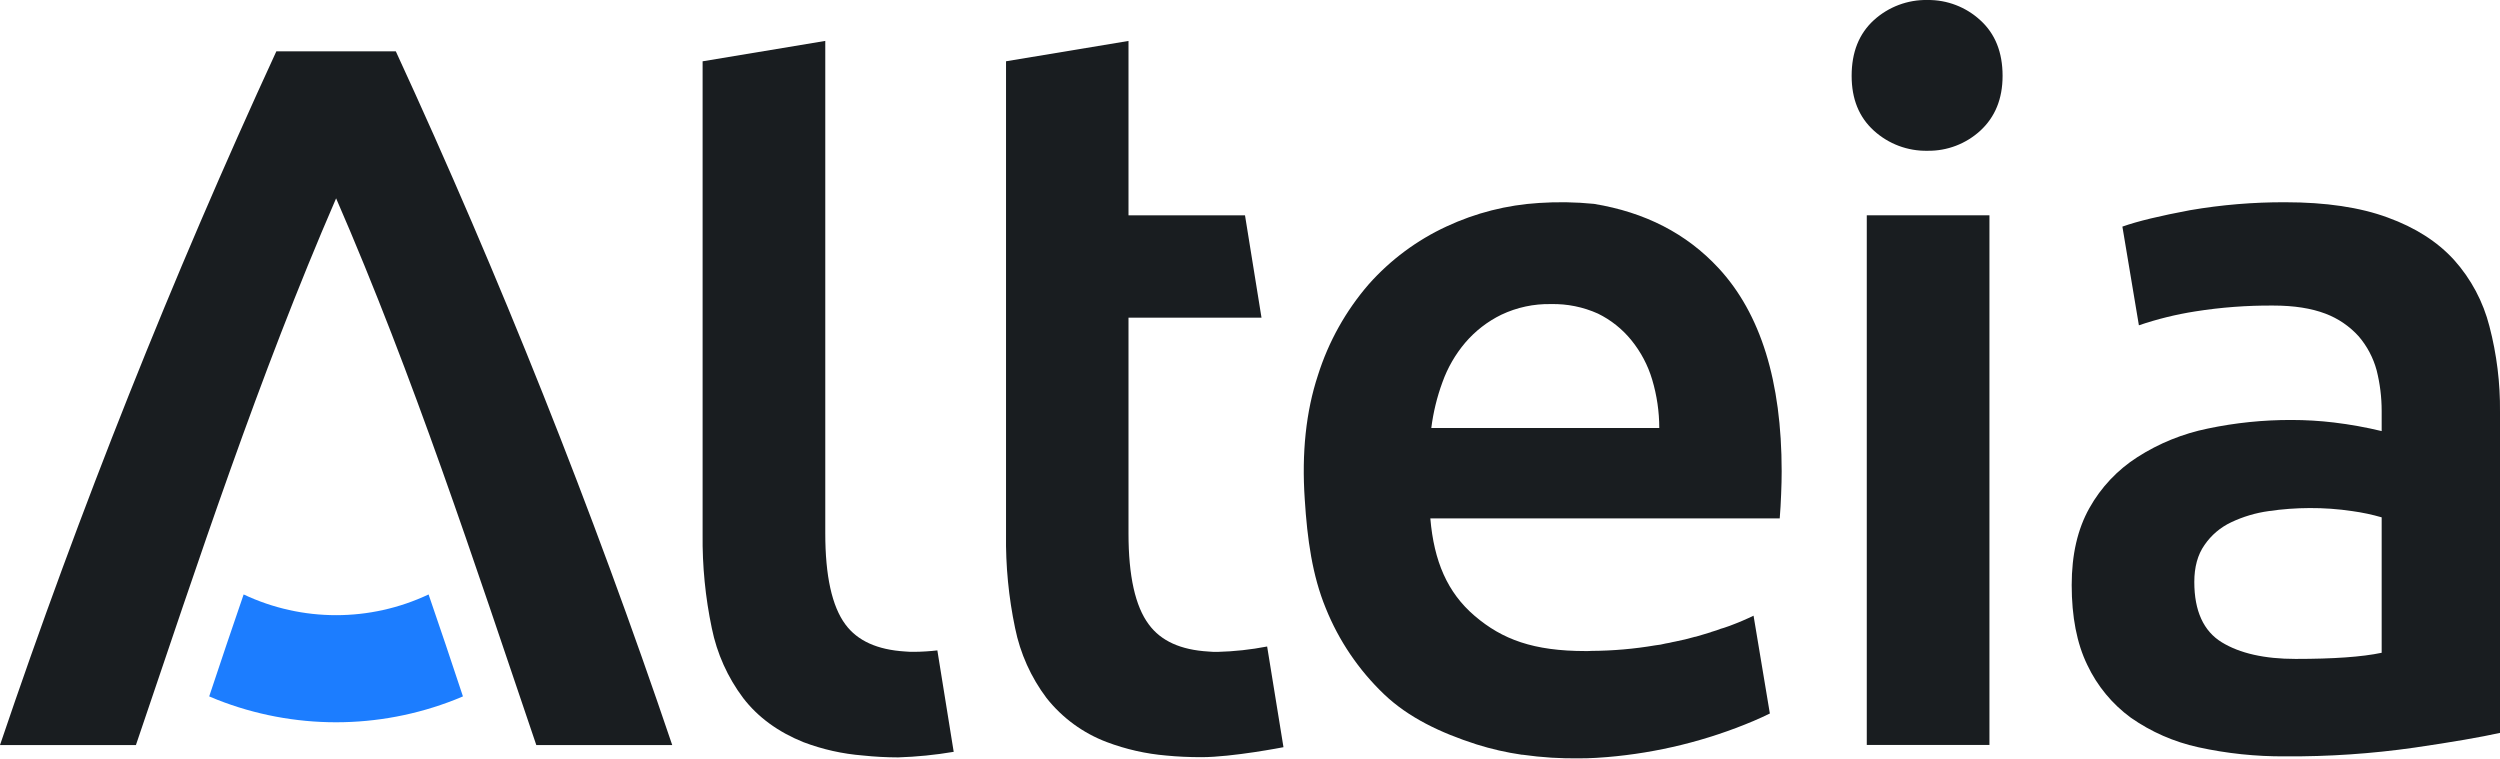
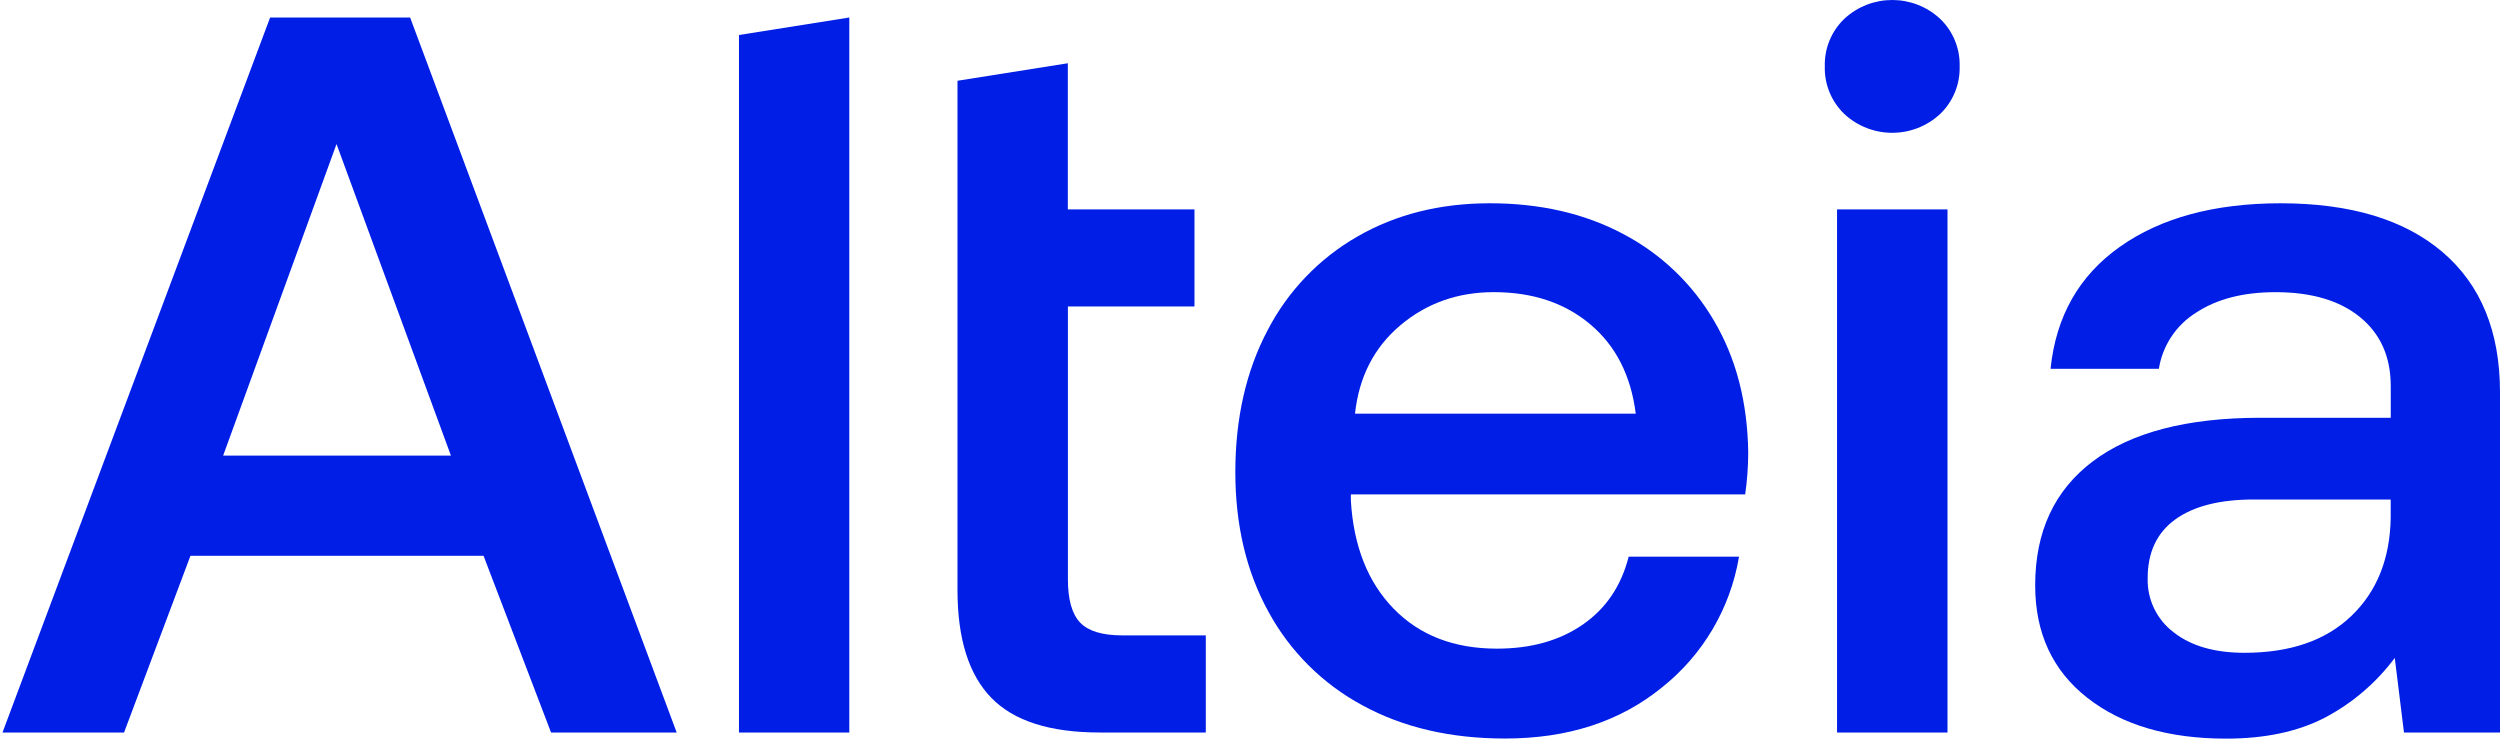
- <svg xmlns="http://www.w3.org/2000/svg" viewBox="0 0 900 272.99">
+ <svg xmlns="http://www.w3.org/2000/svg" width="1000" height="295.41" viewBox="0 0 1000 295.41">
  <defs>
-     <style>.cls-1{fill:#191d20;}.cls-2{fill:#1c7dff;}</style>
+     <clipPath id="a">
+       <circle cx="1371.63" cy="300" r="300" fill="none" />
+     </clipPath>
  </defs>
-   <g id="Calque_2" data-name="Calque 2">
-     <g id="Calque_1-2" data-name="Calque 1">
-       <path class="cls-1" d="M438.33,234.68a28,28,0,0,1-3.33-.13c-9.93-.59-17.05-3.79-21.42-9.74-4.9-6.53-7.32-17.5-7.32-32.79V114.35h47.88L448.2,77.51H406.26V14.74l-44.09,7.32V192.35a154,154,0,0,0,3.27,33.77,62.44,62.44,0,0,0,11.3,25.15,50.28,50.28,0,0,0,21.68,15.87A79.67,79.67,0,0,0,419.91,272c4,.39,8.17.58,12.61.58,11.17,0,29.53-3.59,29.53-3.59l-5.88-36.25A108.85,108.85,0,0,1,438.33,234.68Z" />
-       <path class="cls-1" d="M343.33,270.66a147.62,147.62,0,0,1-20,2,122,122,0,0,1-12.66-.68,77.56,77.56,0,0,1-21.43-4.8c-9.12-3.67-16.4-9-21.69-15.88a62.57,62.57,0,0,1-11.3-25.16,155.81,155.81,0,0,1-3.31-33.77V22.07l44.16-7.34V192c0,15.29,2.4,26.26,7.24,32.79,4.38,5.94,11.55,9.12,21.42,9.74a29.73,29.73,0,0,0,3.41.13,78.14,78.14,0,0,0,8.28-.52Z" />
-       <path class="cls-1" d="M693.93,0a27.91,27.91,0,0,0-19.34,7.25c-5.36,4.9-8,11.56-8,20.05,0,8.3,2.61,14.83,8,19.73a27.87,27.87,0,0,0,19.34,7.25,27.51,27.51,0,0,0,19-7.25c5.3-4.9,8-11.43,8-19.73,0-8.49-2.67-15.15-8-20A27.55,27.55,0,0,0,693.93,0Z" />
-       <rect class="cls-1" x="672.04" y="77.51" width="44.16" height="190.67" />
-       <path class="cls-1" d="M896.2,117.49a56.77,56.77,0,0,0-12.73-23.91q-9-9.87-23.92-15.28c-9.94-3.67-22.27-5.49-36.85-5.49a198.31,198.31,0,0,0-34.29,2.86c-10.65,2-18.79,3.93-24.35,5.91L770,117.11a121.29,121.29,0,0,1,20.27-5A171.61,171.61,0,0,1,818.34,110c7.57,0,13.77,1,18.81,2.91a30.81,30.81,0,0,1,12,8.19,31.48,31.48,0,0,1,6.44,12.21,59.84,59.84,0,0,1,1.81,14.64v7.24a150.63,150.63,0,0,0-17.17-3.09,128.77,128.77,0,0,0-15.29-.91,144.26,144.26,0,0,0-30.13,3.09,74.45,74.45,0,0,0-25.32,10.27,51.7,51.7,0,0,0-17.3,18.34c-4.26,7.59-6.38,16.78-6.38,27.75,0,11.36,1.85,21,5.62,28.74a49.92,49.92,0,0,0,15.68,19A67.55,67.55,0,0,0,791.36,269a141.35,141.35,0,0,0,31.34,3.29,313.29,313.29,0,0,0,46.52-3.15c13.74-2,24-3.8,30.78-5.3V148.26A117.13,117.13,0,0,0,896.2,117.49ZM857.4,235c-7.1,1.5-17.36,2.21-31,2.21-11.17,0-20.06-2-26.58-6s-9.87-11.24-9.87-21.7c0-5.35,1.2-9.79,3.66-13.3a24,24,0,0,1,9.62-8.19A46.11,46.11,0,0,1,816.7,184a103.78,103.78,0,0,1,14.77-1.1,100.52,100.52,0,0,1,15.36,1.1,75,75,0,0,1,10.57,2.24Z" />
-       <path class="cls-1" d="M618.68,96.52c-11.56-12.47-26.47-20.11-44.87-23.13A118.79,118.79,0,0,0,554,73.07a92.06,92.06,0,0,0-33.24,8.45,85.45,85.45,0,0,0-28,20.8,92.51,92.51,0,0,0-18.31,32.79q-6.44,19.53-4.74,44.64c.9,14.36,2.73,27.45,7.56,39.19a88.53,88.53,0,0,0,21,31c8.8,8.38,20.26,13.86,33.31,18.05a103.81,103.81,0,0,0,16.27,3.71h.26A131.34,131.34,0,0,0,568.91,273s3.64.06,9.67-.45a172.36,172.36,0,0,0,52.69-13c2-.84,3.91-1.74,5.88-2.69-2.69-16.08-5.58-33.43-5.85-35.09a.42.42,0,0,0,0-.13c-2.4,1.17-5.36,2.45-8.66,3.68-.65.26-1.4.45-2.05.71-.39.13-.78.19-1.1.32a29.57,29.57,0,0,1-2.93,1,2.31,2.31,0,0,0-.68.25c-1.62.53-3.44,1-5.36,1.6a.82.82,0,0,0-.38.06c-2.28.66-4.64,1.23-7.05,1.7-.64.13-1.36.25-2.08.45-.39.06-.94.19-1.39.25a22.55,22.55,0,0,1-3.7.66,141.48,141.48,0,0,1-22.92,2c-.76.06-1.46.06-2.18.06-18.79,0-30-4.19-39.9-12.63s-14.7-19.77-16-35.13H640.7c.12-1.23.51-7.34.51-8.77.13-3,.19-5.74.19-8.21Q641.4,121.05,618.68,96.52ZM515.27,154.07a74.54,74.54,0,0,1,4-16.45,45.91,45.91,0,0,1,8.21-14.25,40.42,40.42,0,0,1,13-10.07,39.74,39.74,0,0,1,17.88-3.83,39,39,0,0,1,16.91,3.43,35.65,35.65,0,0,1,12,9.55,41.1,41.1,0,0,1,7.53,14.26,61.18,61.18,0,0,1,2.54,17.36Z" />
-       <path class="cls-1" d="M142.49,18.47h-43A2548.73,2548.73,0,0,0,0,268.22H48.93C71.55,201.57,93,136,121,71.4c28.05,64.55,49.45,130.17,72.07,196.82H242A2546.23,2546.23,0,0,0,142.49,18.47Z" />
-       <path class="cls-2" d="M154.29,214a78,78,0,0,1-66.58,0q-6.13,17.82-12.4,36.7c.94.41,1.87.79,2.84,1.18h0a116.75,116.75,0,0,0,85.66,0h0c1-.39,1.91-.77,2.85-1.18Q160.43,231.83,154.29,214Z" />
-     </g>
+   <path d="M1,293,108.05,7h56L270.67,293H220.42l-27-70.68H76.18L49.62,293ZM89.26,182.23h91.11L134.61,57.61Z" fill="#001ee6" />
+   <path d="M295.59,14l44.13-7V293H295.59Z" fill="#001ee6" />
+   <path d="M383,32.3l44.13-7V83.76h50.66v38.82H427.16V231.67q0,12.27,4.9,17.37t16.75,5.11h33.51V293h-42.5q-29.82,0-43.31-13.89T383,236.17Z" fill="#001ee6" />
+   <path d="M507,132.18A92,92,0,0,1,543,94.59q23.09-13.28,52.92-13.28,30.23,0,53.32,12.26a91.09,91.09,0,0,1,36.36,34.73q13.27,22.47,13.69,52.71a119.4,119.4,0,0,1-1.22,16.75H540.34v2.45q1.62,27.38,17.16,43.31t41.27,15.94q20.41,0,34.32-9.61t18.38-27.17H695.6A84.56,84.56,0,0,1,664.75,275Q639.63,295.43,602,295.41q-32.68,0-57-13.27a92.82,92.82,0,0,1-37.59-37.39q-13.29-24.1-13.28-56Q494.17,156.51,507,132.18Zm147.3,33.3q-2.87-22.87-18.19-35.75t-38.61-12.87q-21.66,0-37.39,13.28T542,165.48Z" fill="#001ee6" />
+   <path d="M776.09,7.56a25.44,25.44,0,0,1,7.77,19,25.44,25.44,0,0,1-7.77,19,28.16,28.16,0,0,1-38.4,0,25.4,25.4,0,0,1-7.77-19,25.4,25.4,0,0,1,7.77-19,28.16,28.16,0,0,1,38.4,0Zm-41.27,76.2H779V293H734.82Z" fill="#001ee6" />
+   <path d="M977.12,100.92q22.88,19.62,22.88,56V293H961.59l-3.68-29.83a83.31,83.31,0,0,1-28,23.91q-16.15,8.37-39.43,8.37-34.74,0-55.57-16.34t-20.84-44.95q0-32.26,23.08-49.64T904,167.11h52.3V154.45q0-17.56-12.26-27.58t-33.91-10q-19.22,0-31.67,8.17a32.45,32.45,0,0,0-14.91,22.47H820.22Q823.47,116,848,98.68t64.15-17.37Q954.23,81.31,977.12,100.92ZM940.55,246.38q15.32-14.7,15.73-39.22V199.8H901.53q-20.44,0-31.46,8t-11,23.49a26.19,26.19,0,0,0,10.42,21.66q10.42,8.18,28.4,8.17Q925.23,261.09,940.55,246.38Z" fill="#001ee6" />
+   <g clip-path="url(#a)">
+     <rect x="1084.92" y="13.1" width="573.23" height="573.85" transform="translate(189.56 1057.7) rotate(-45)" fill="none" stroke="#001ee6" stroke-miterlimit="10" stroke-width="66.61" />
  </g>
</svg>
